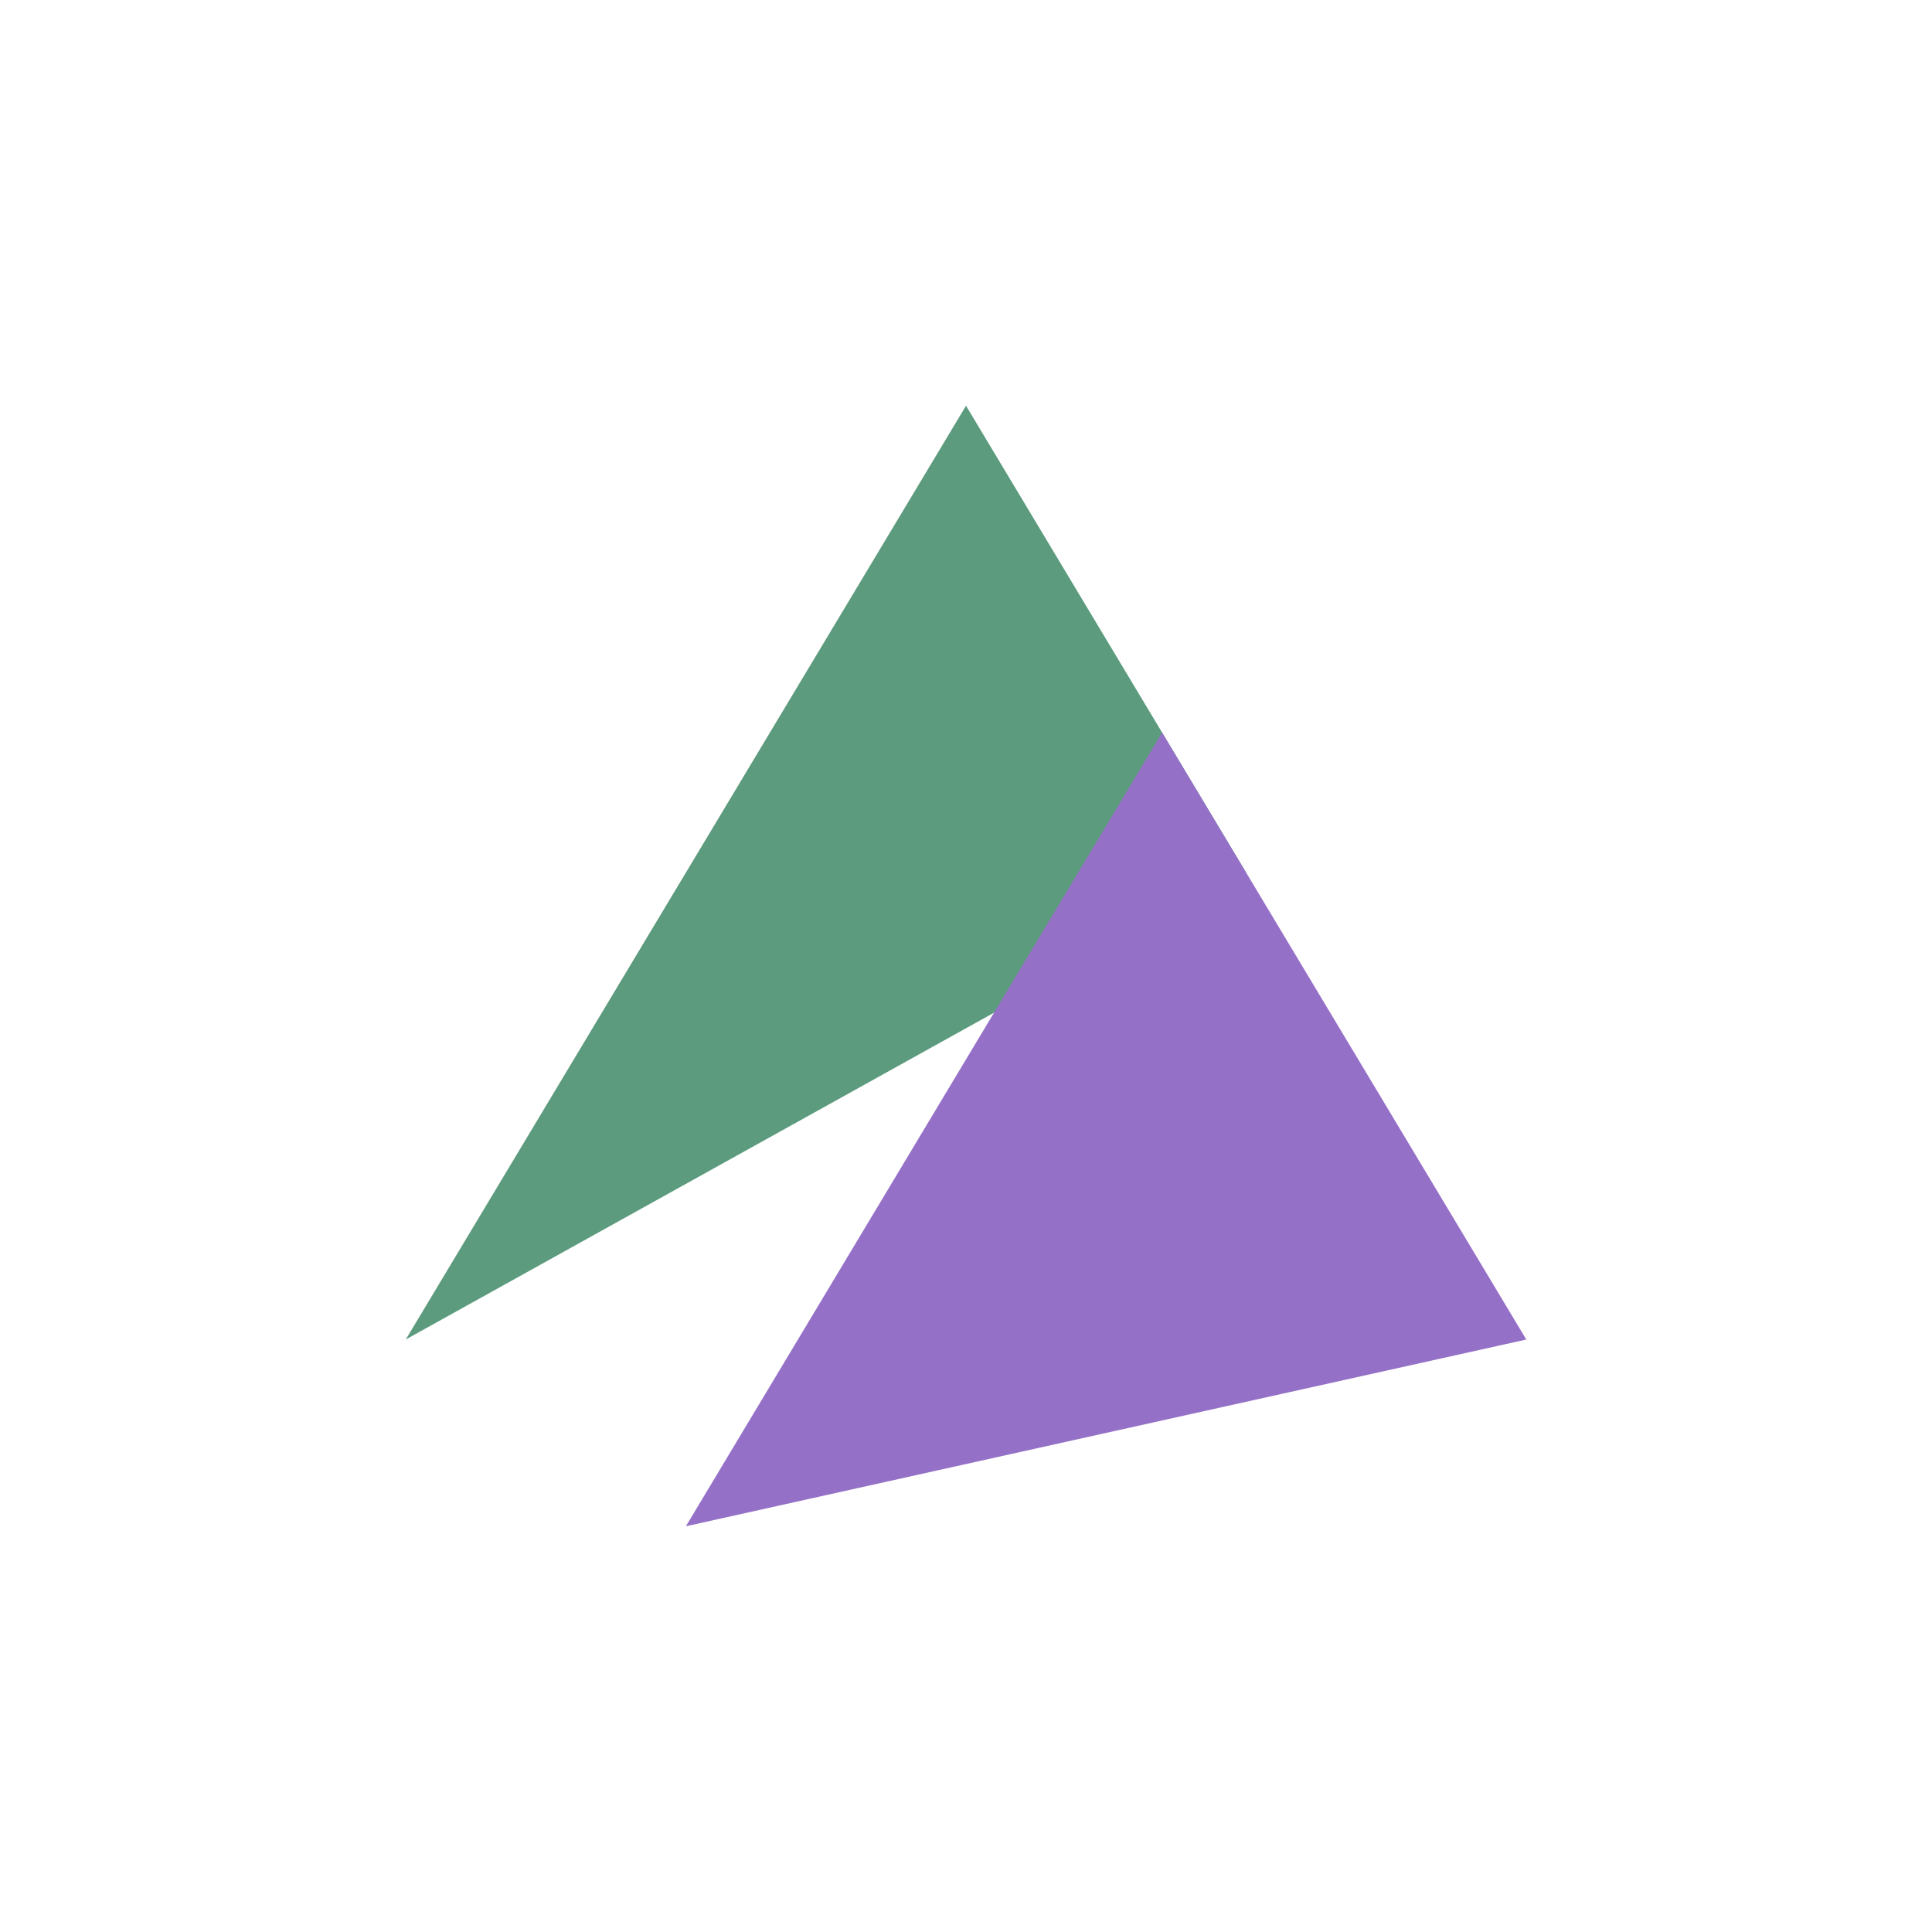
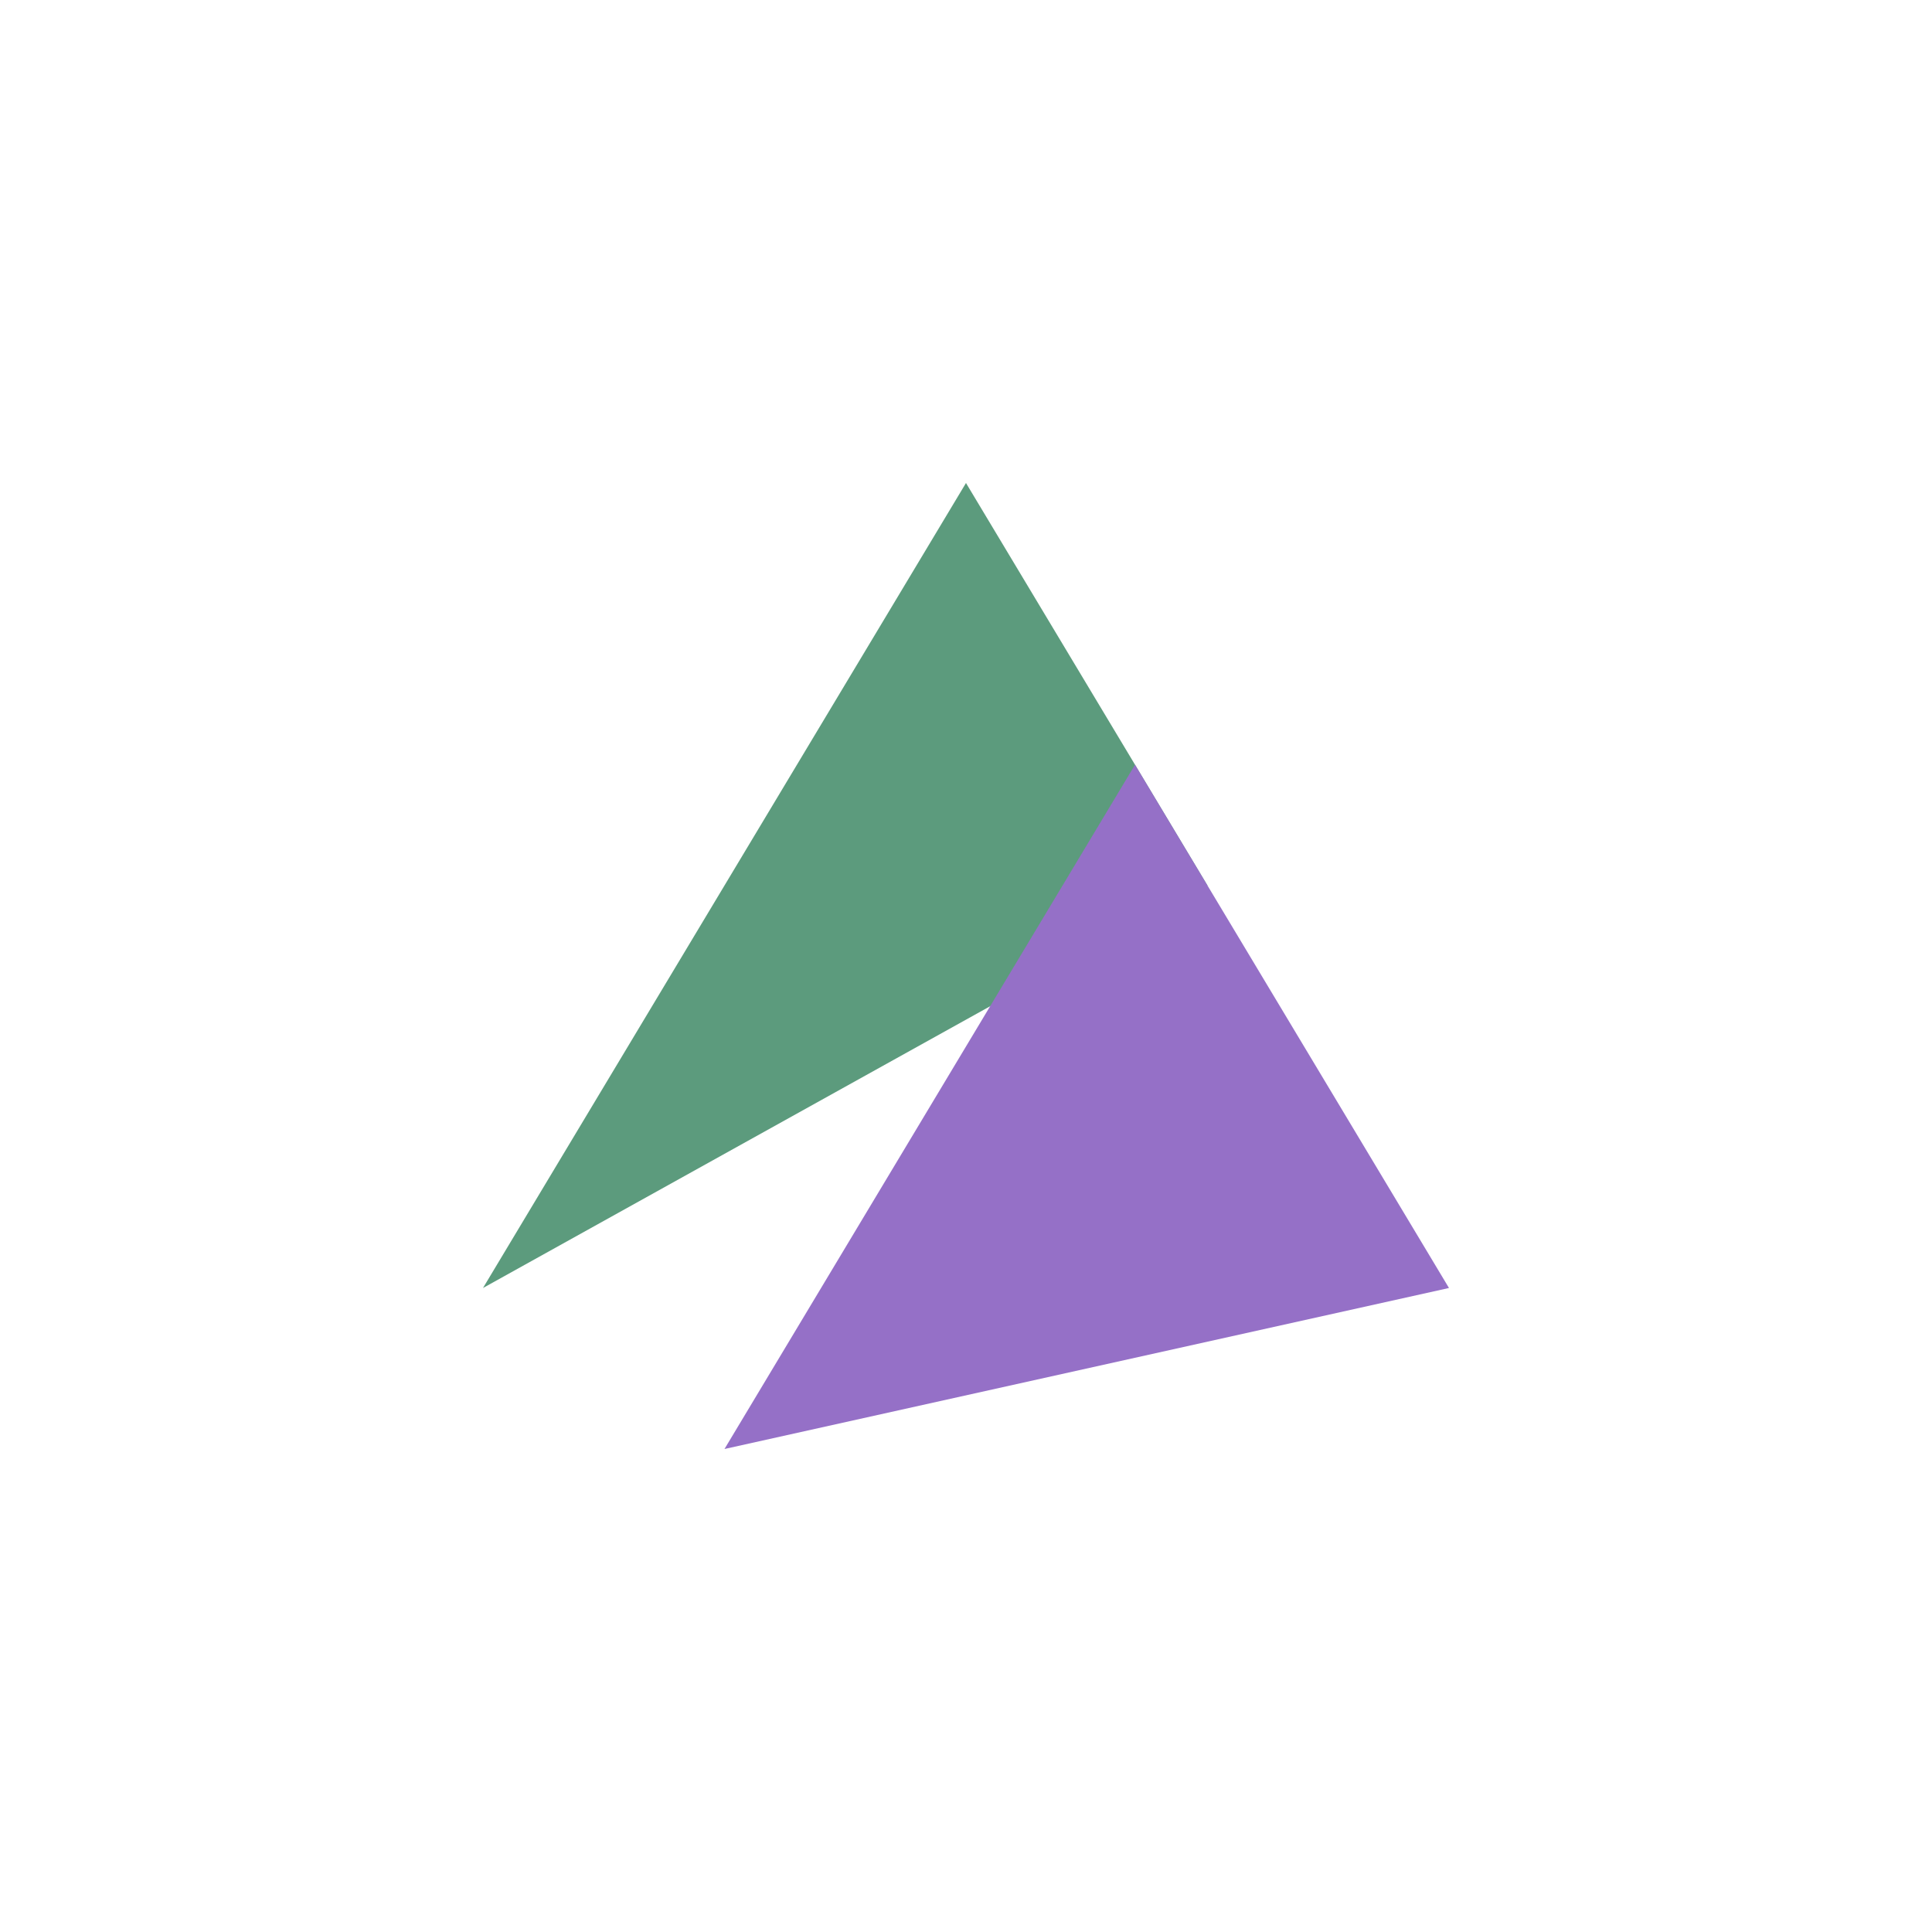
<svg xmlns="http://www.w3.org/2000/svg" width="512" height="512" viewBox="0 0 512 512" fill="none">
  <rect width="512" height="512" fill="#ffffff" />
-   <g transform="translate(58.03, 33.28) scale(6.1867)">
+   <g transform="translate(85.33, 64.00) scale(5.3333)">
    <path d="M8 52 L32 12 L44 32 Z" fill="url(#g1)" />
    <path d="M20 60 L40.4 26 L56 52 Z" fill="url(#g2)" />
    <defs>
      <linearGradient id="g1" x1="8" y1="12" x2="44" y2="52">
        <stop stop-color="#5c9b7d" />
        <stop offset="1" stop-color="#245f52" />
      </linearGradient>
      <linearGradient id="g2" x1="20" y1="26" x2="56" y2="60">
        <stop stop-color="#9570c7" />
        <stop offset="1" stop-color="#5b3a8c" />
      </linearGradient>
    </defs>
  </g>
</svg>
